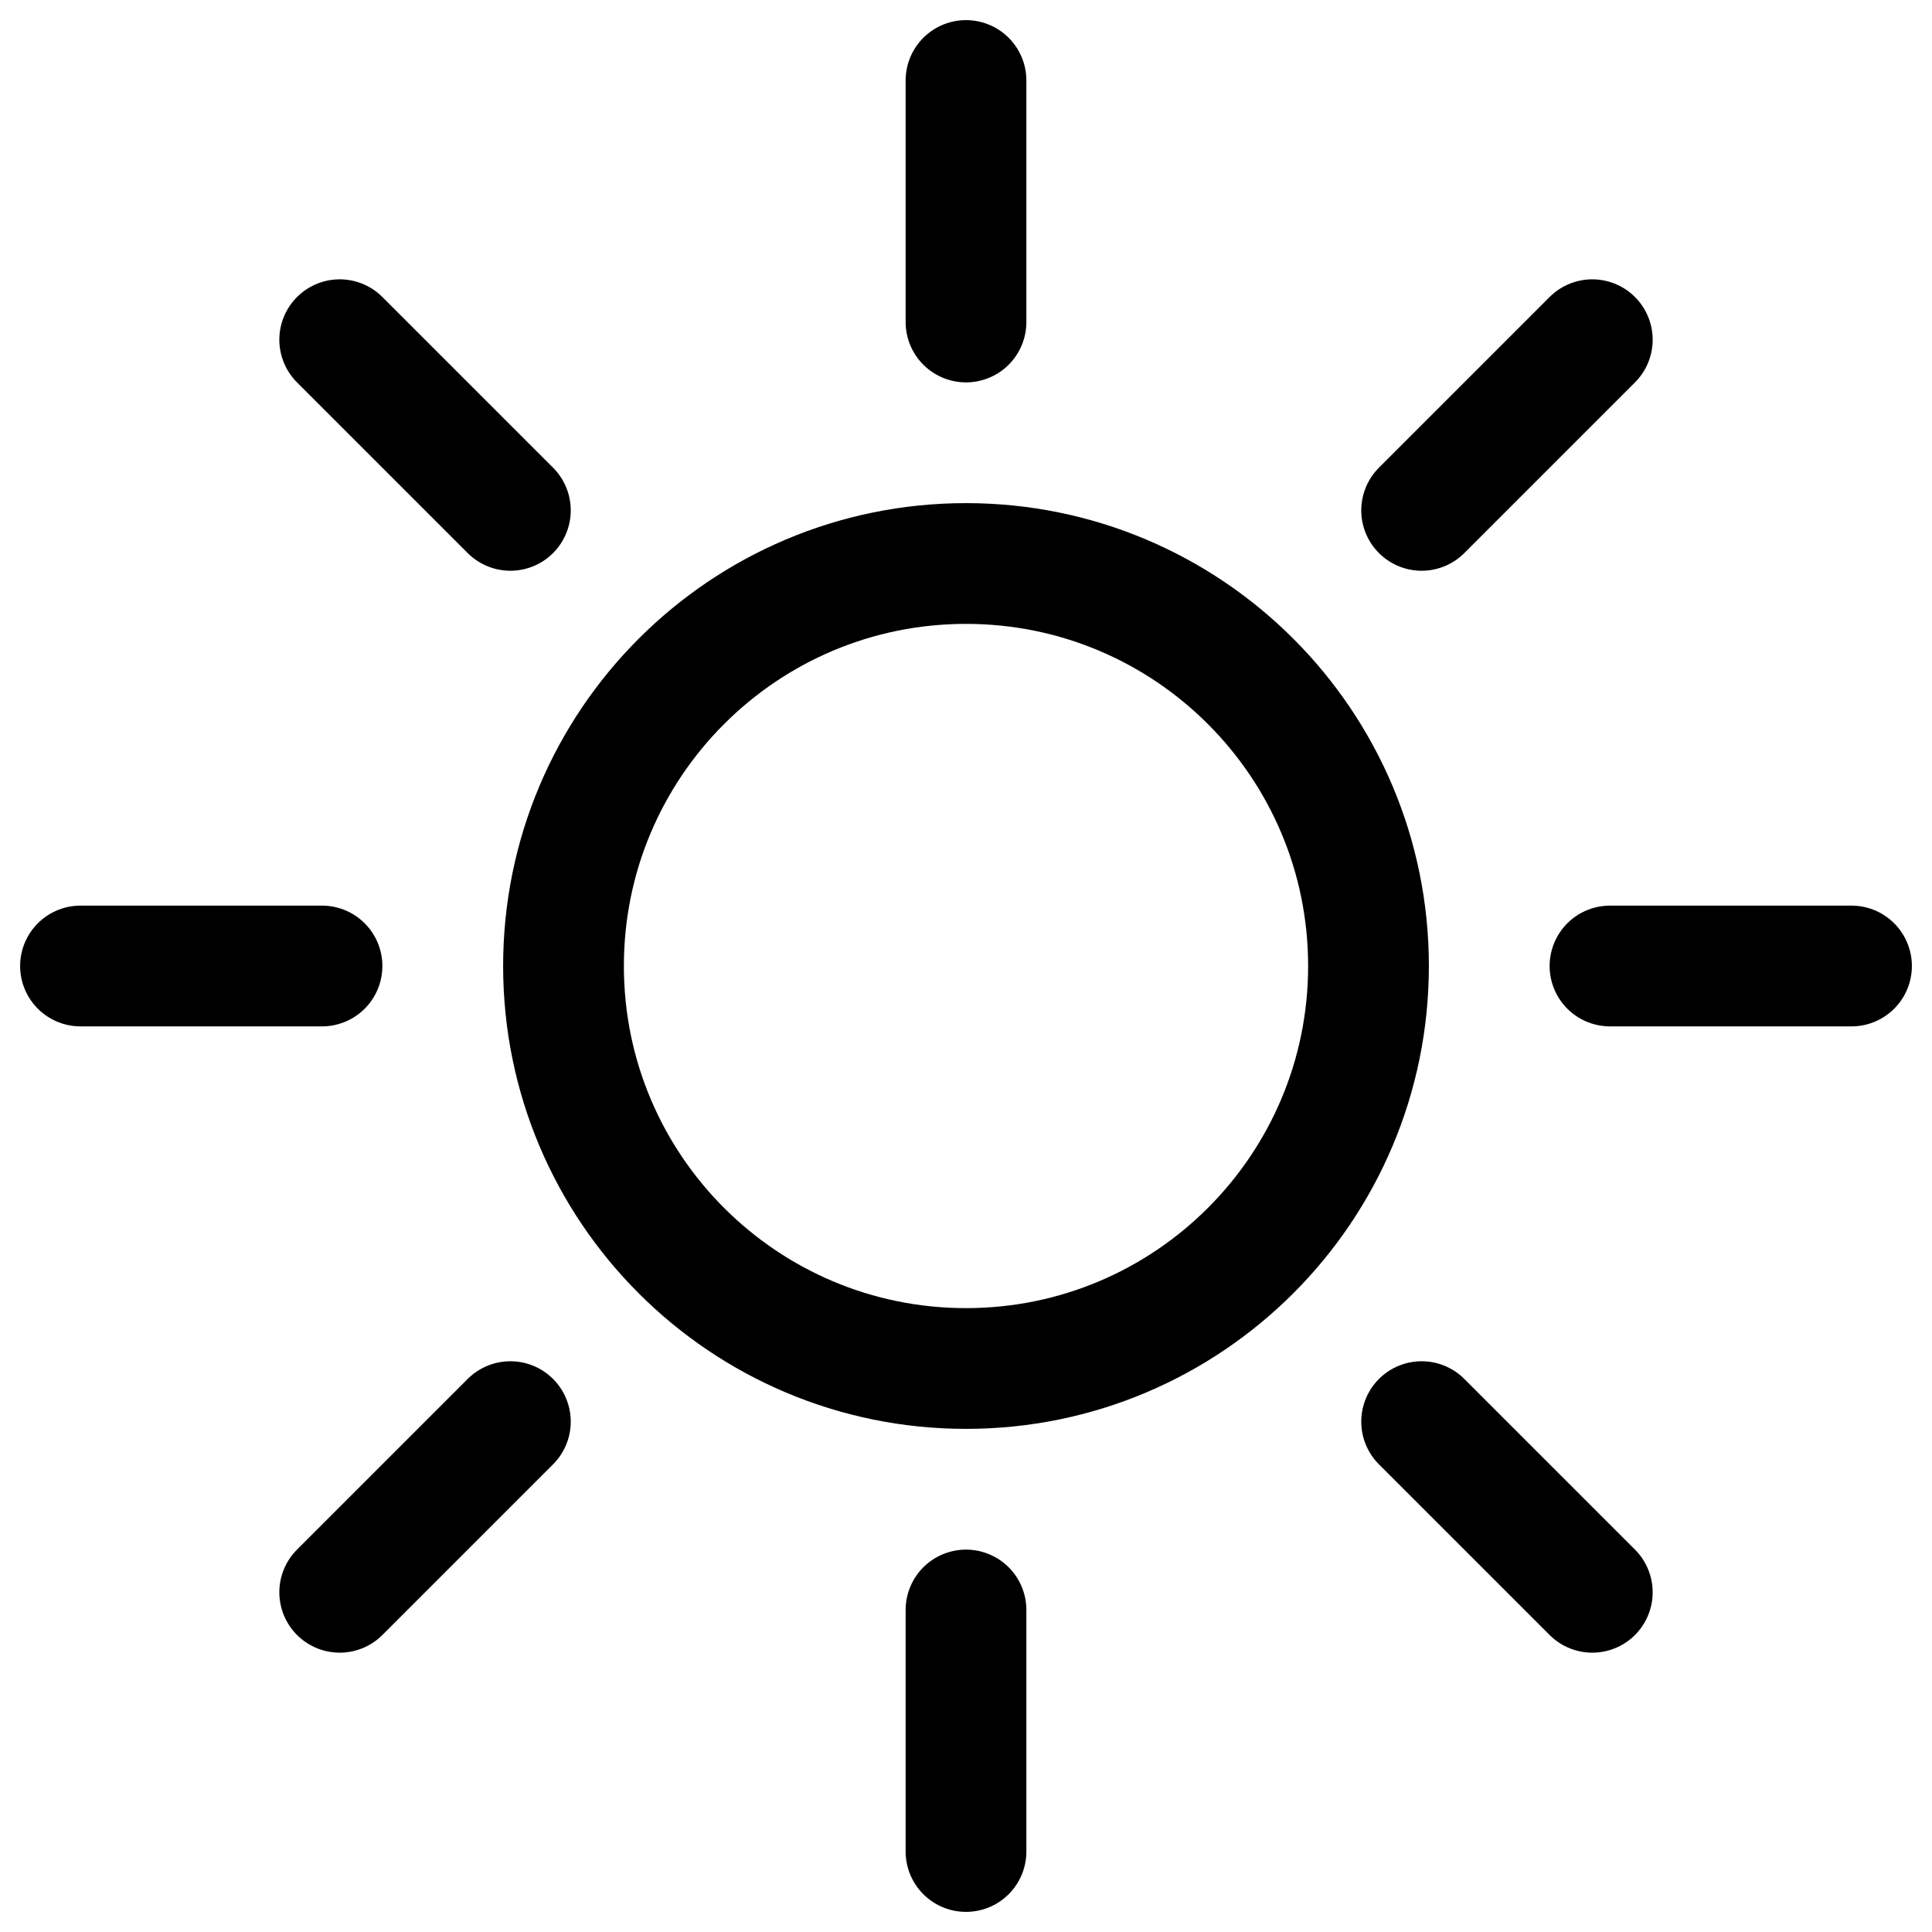
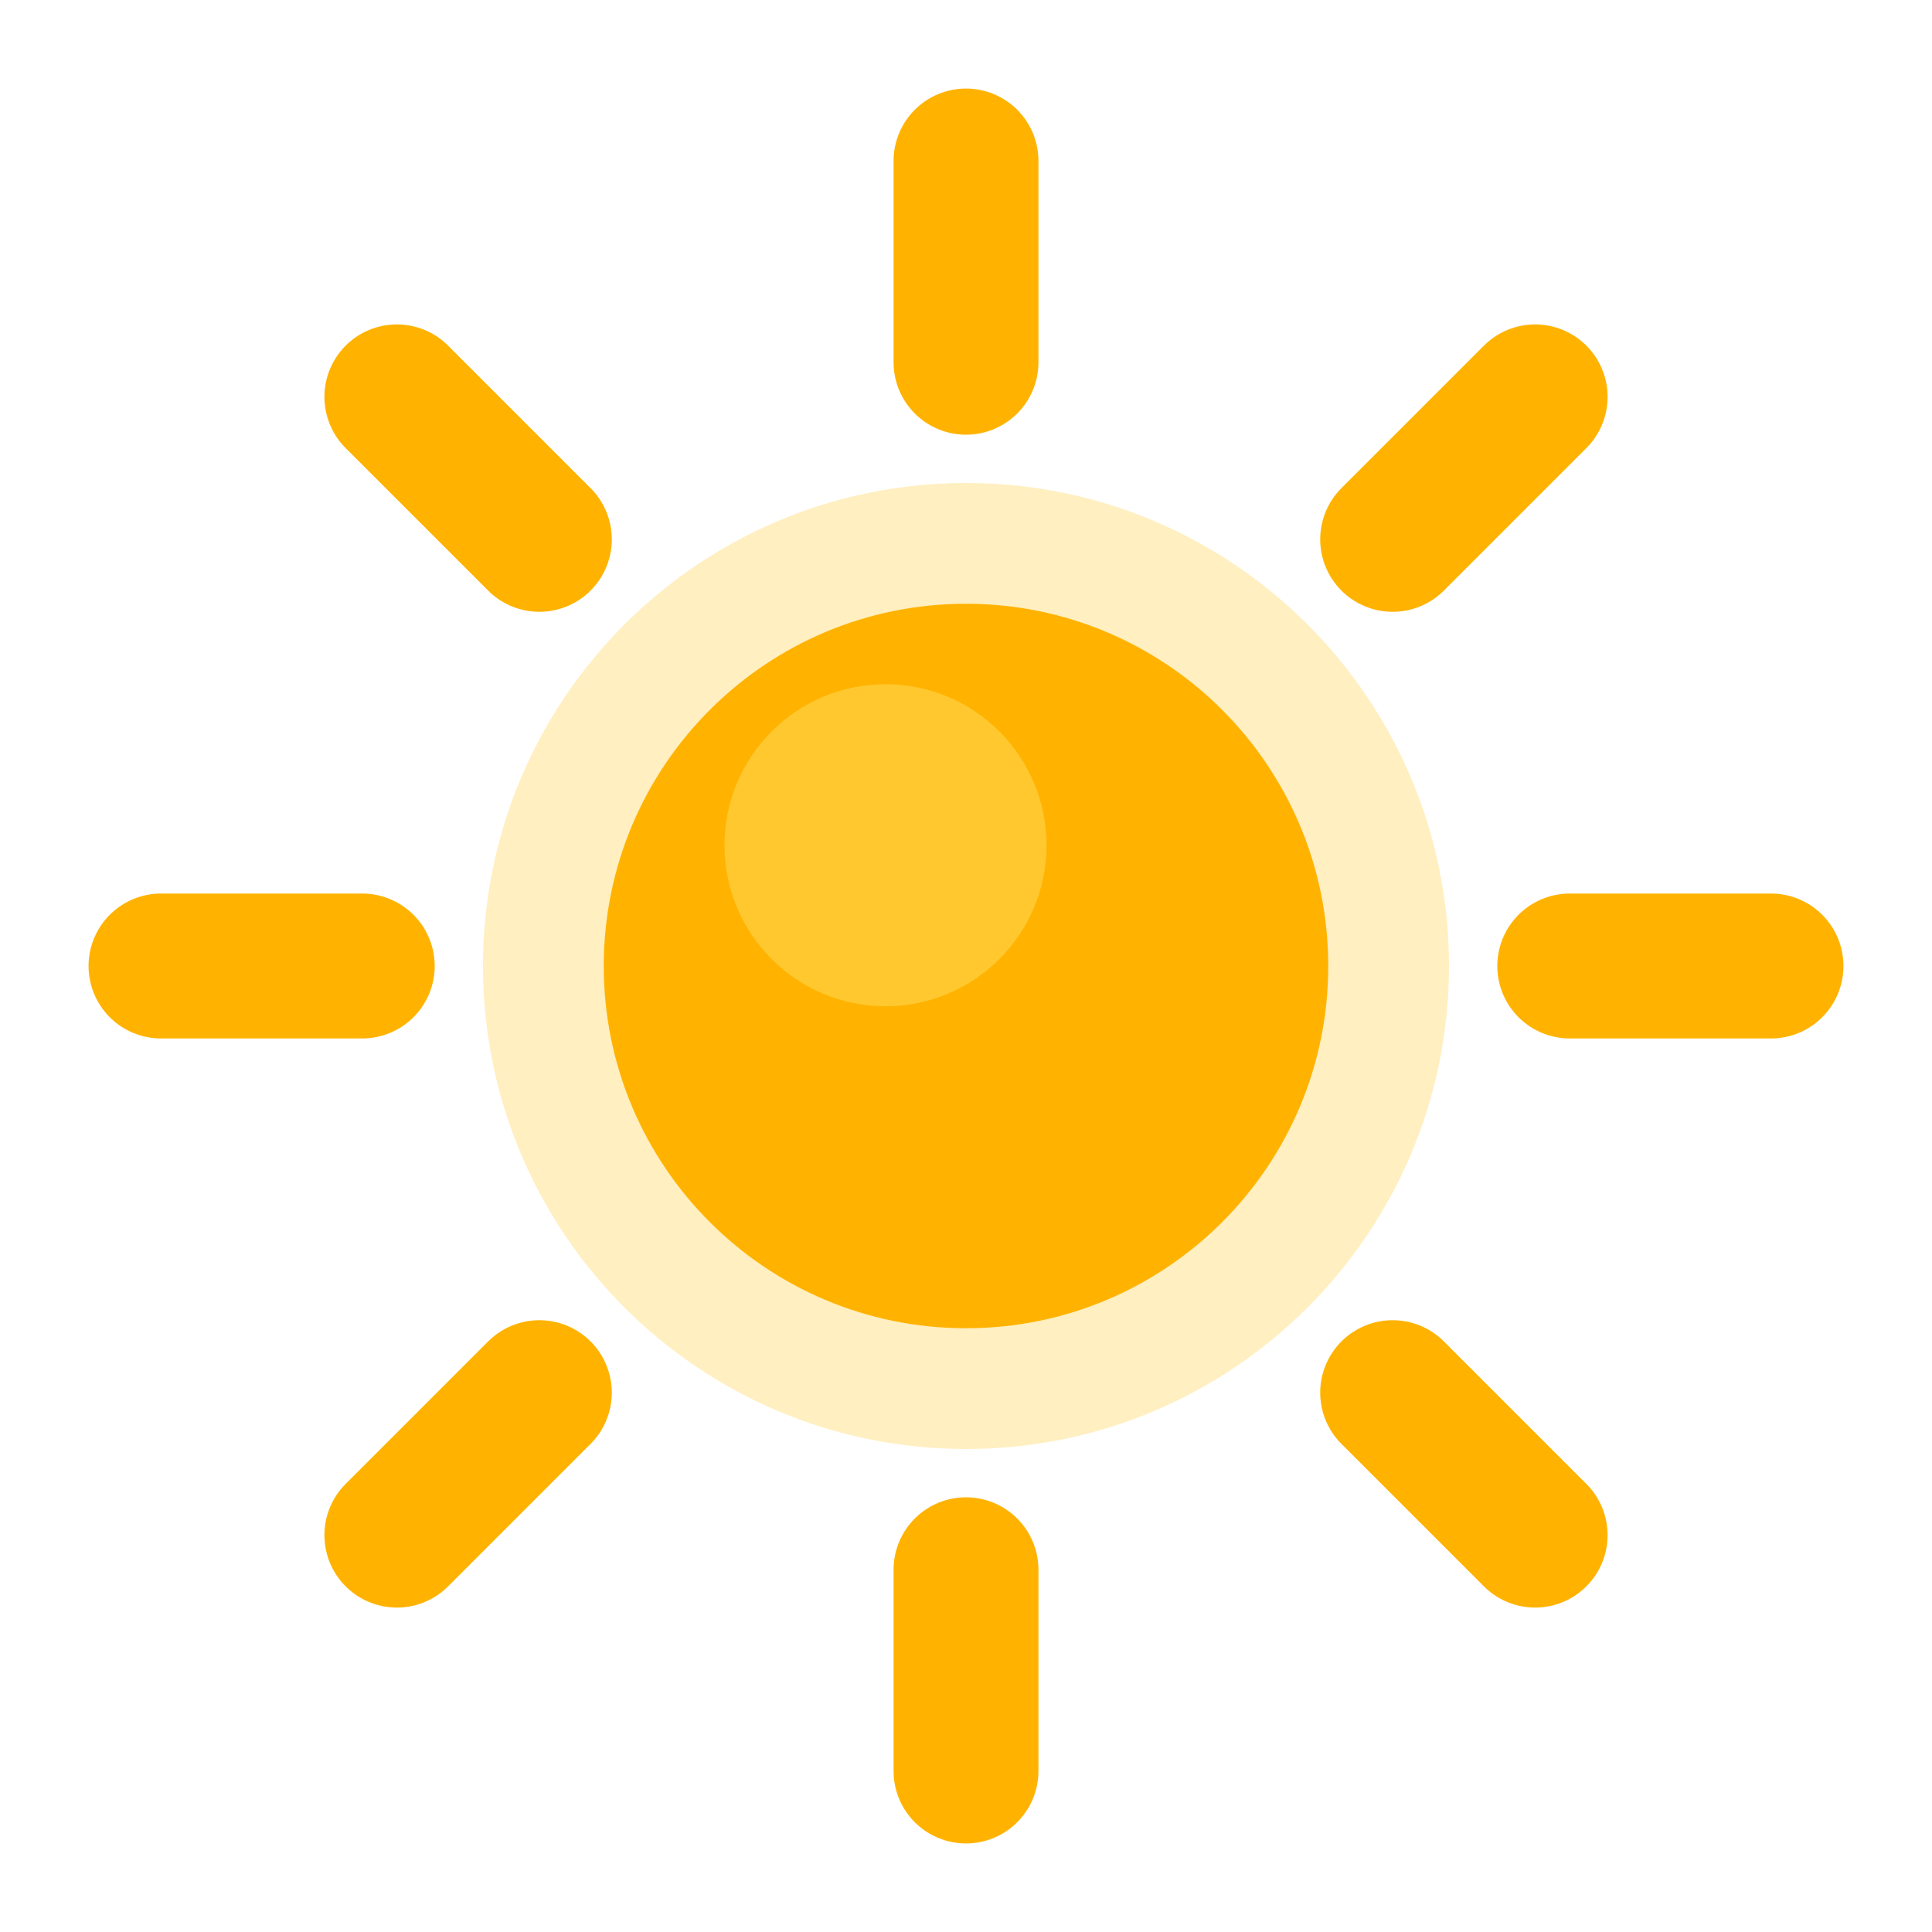
<svg xmlns="http://www.w3.org/2000/svg" width="24" height="24" viewBox="0 0 24 24" fill="none">
-   <circle cx="12" cy="12" r="5" stroke="currentColor" stroke-width="1.5" />
-   <line x1="12" y1="1" x2="12" y2="4" stroke="currentColor" stroke-width="1.5" stroke-linecap="round" />
-   <line x1="12" y1="20" x2="12" y2="23" stroke="currentColor" stroke-width="1.5" stroke-linecap="round" />
-   <line x1="1" y1="12" x2="4" y2="12" stroke="currentColor" stroke-width="1.5" stroke-linecap="round" />
-   <line x1="20" y1="12" x2="23" y2="12" stroke="currentColor" stroke-width="1.5" stroke-linecap="round" />
-   <line x1="4.22" y1="4.22" x2="6.34" y2="6.34" stroke="currentColor" stroke-width="1.5" stroke-linecap="round" />
-   <line x1="17.66" y1="17.66" x2="19.78" y2="19.78" stroke="currentColor" stroke-width="1.5" stroke-linecap="round" />
-   <line x1="19.78" y1="4.22" x2="17.66" y2="6.34" stroke="currentColor" stroke-width="1.5" stroke-linecap="round" />
-   <line x1="6.34" y1="17.66" x2="4.22" y2="19.78" stroke="currentColor" stroke-width="1.5" stroke-linecap="round" />
+   <circle cx="12" cy="12" r="6" fill="#FFC107" opacity="0.25" />
+   <circle cx="12" cy="12" r="4.5" fill="#FFB300" />
+   <circle cx="11" cy="10.5" r="2" fill="#FFD54F" opacity="0.6" />
+   <line x1="12" y1="2" x2="12" y2="4.5" stroke="#FFB300" stroke-width="1.8" stroke-linecap="round" />
+   <line x1="12" y1="19.5" x2="12" y2="22" stroke="#FFB300" stroke-width="1.8" stroke-linecap="round" />
+   <line x1="2" y1="12" x2="4.5" y2="12" stroke="#FFB300" stroke-width="1.8" stroke-linecap="round" />
+   <line x1="19.5" y1="12" x2="22" y2="12" stroke="#FFB300" stroke-width="1.8" stroke-linecap="round" />
+   <line x1="4.93" y1="4.93" x2="6.7" y2="6.7" stroke="#FFB300" stroke-width="1.8" stroke-linecap="round" />
+   <line x1="17.3" y1="17.3" x2="19.07" y2="19.07" stroke="#FFB300" stroke-width="1.8" stroke-linecap="round" />
+   <line x1="19.07" y1="4.93" x2="17.3" y2="6.7" stroke="#FFB300" stroke-width="1.8" stroke-linecap="round" />
+   <line x1="6.7" y1="17.3" x2="4.93" y2="19.07" stroke="#FFB300" stroke-width="1.8" stroke-linecap="round" />
</svg>
